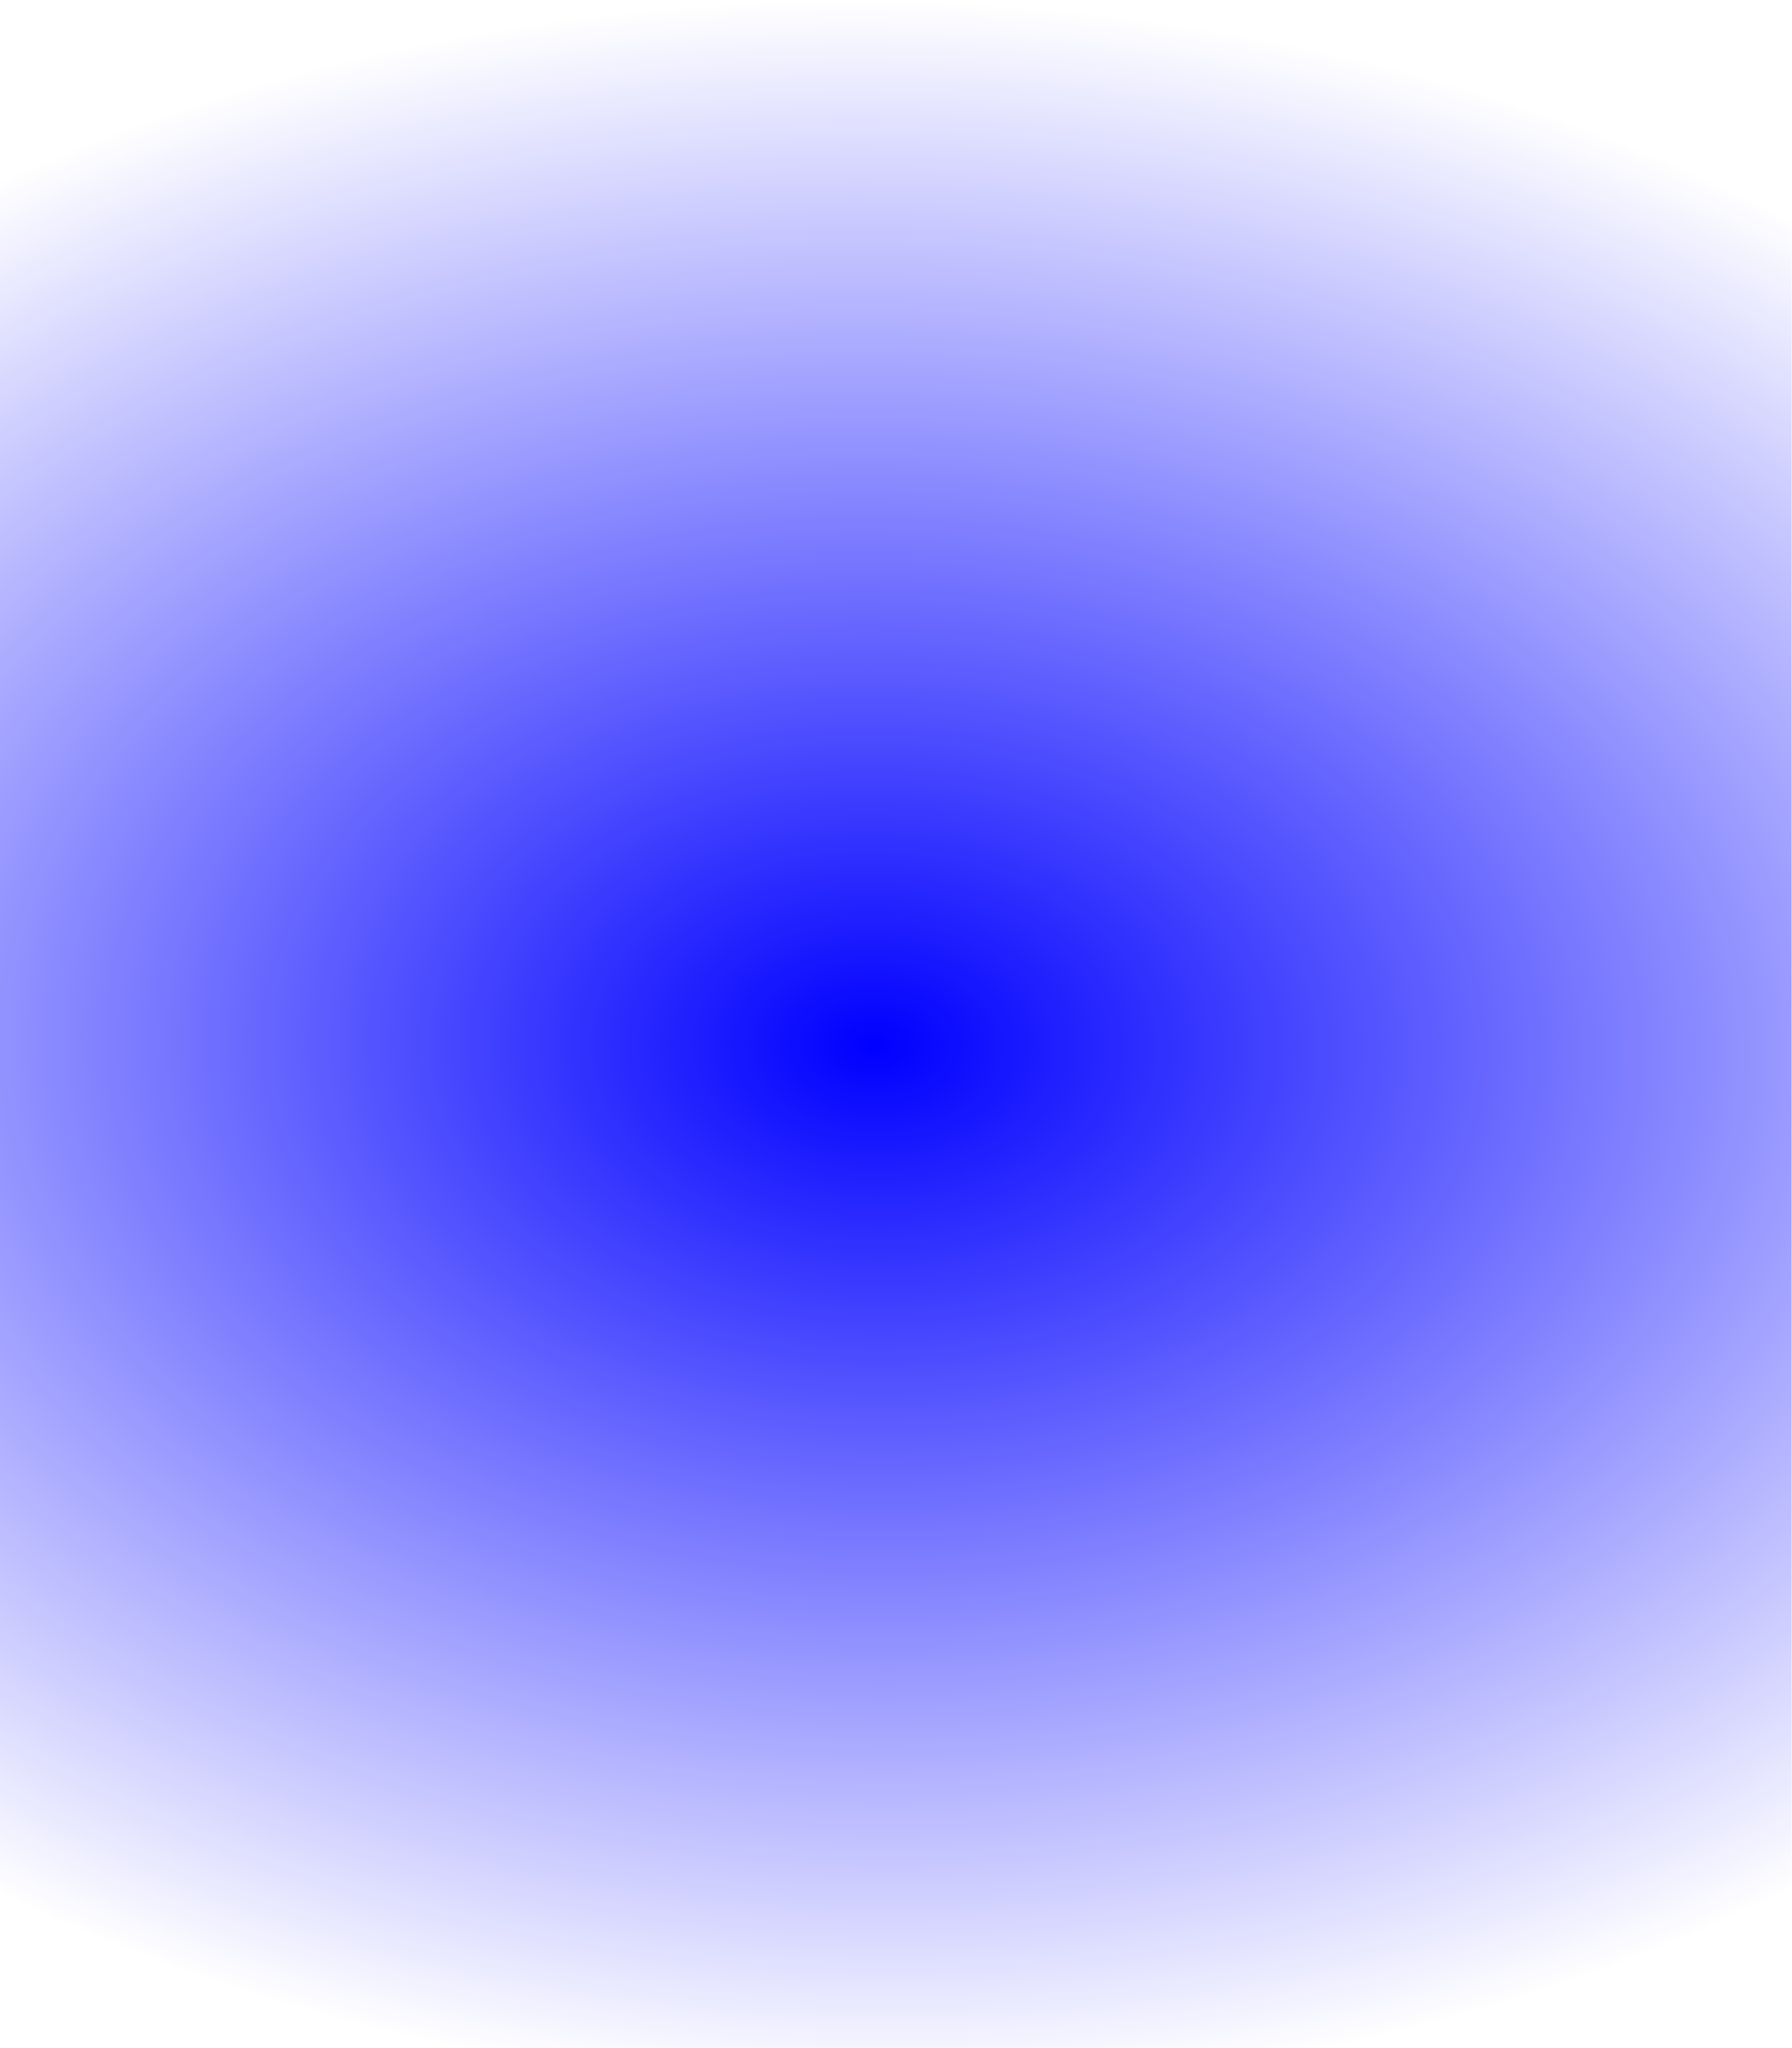
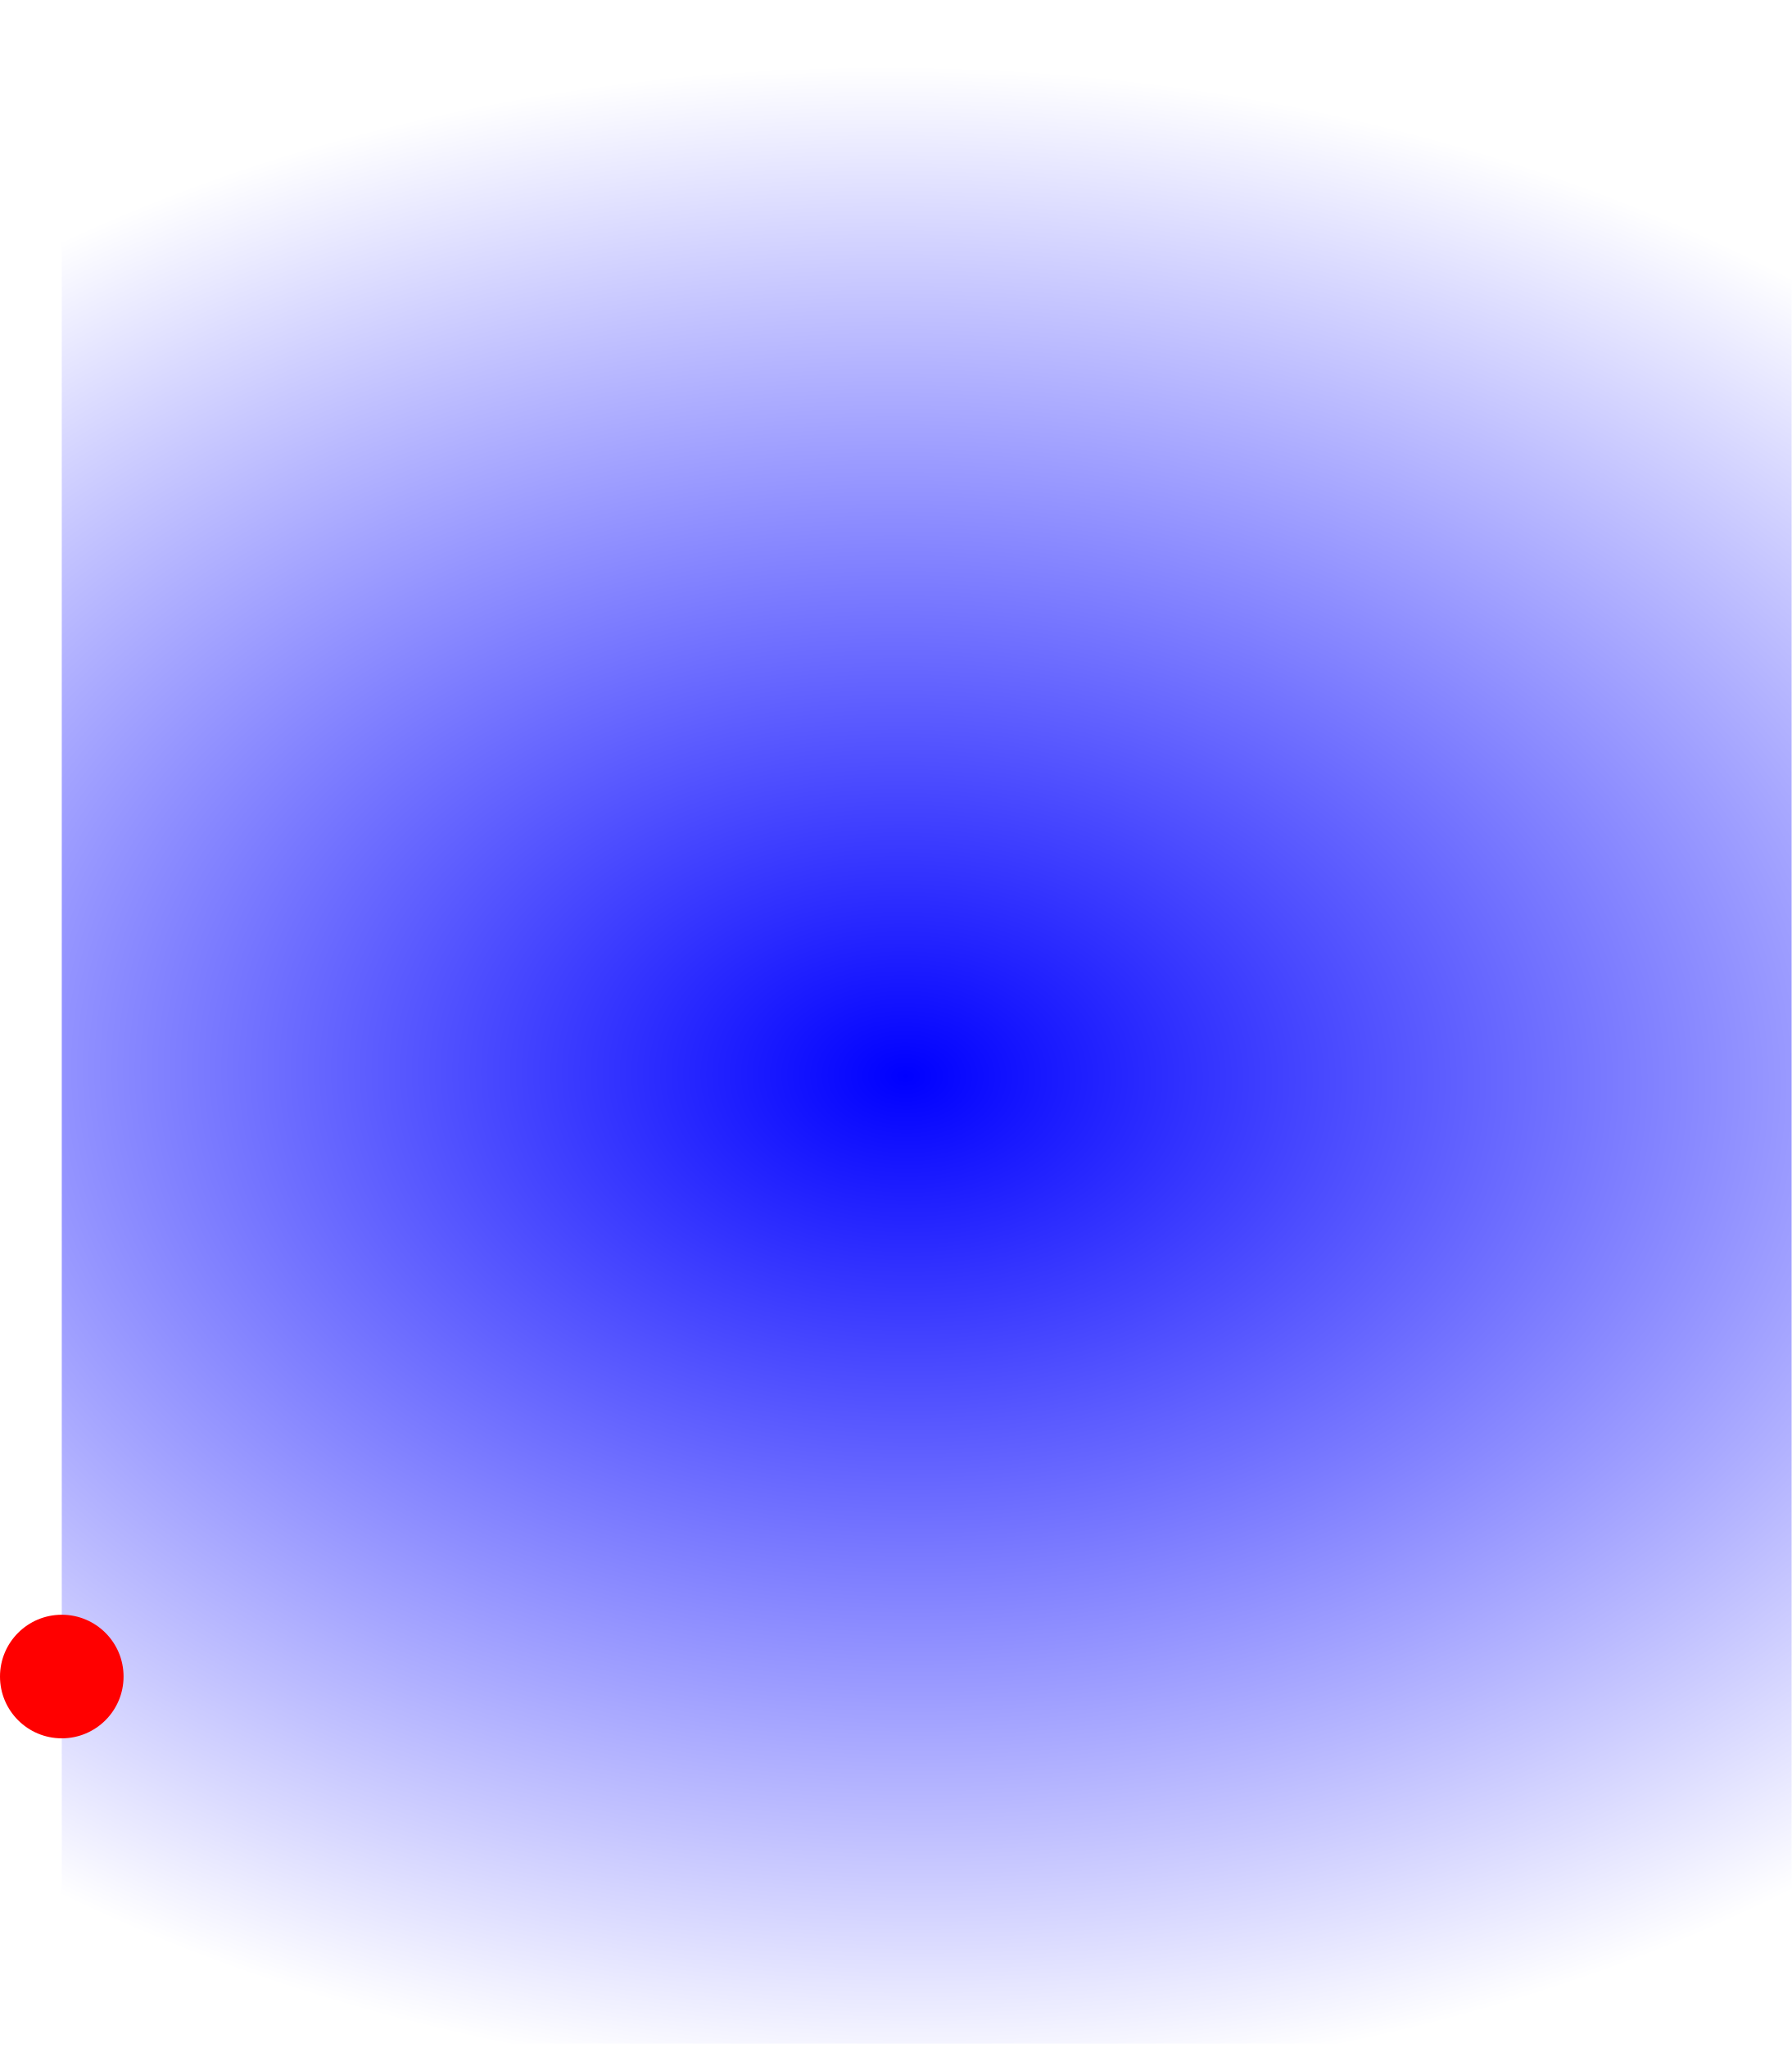
- <svg xmlns="http://www.w3.org/2000/svg" xmlns:xlink="http://www.w3.org/1999/xlink" width="1400mm" height="1600mm" viewBox="0 0 1400 1600" version="1.1" id="svg8">
+ <svg xmlns="http://www.w3.org/2000/svg" xmlns:xlink="http://www.w3.org/1999/xlink" width="1400mm" height="1600mm" viewBox="-50 -50 1450 1650" version="1.1" id="svg8">
  <defs id="defs2">
    <linearGradient id="linearGradient4524">
      <stop style="stop-color:#0000ff;stop-opacity:1;" offset="0" id="stop4520" />
      <stop style="stop-color:#0000ff;stop-opacity:0;" offset="1" id="stop4522" />
    </linearGradient>
    <radialGradient xlink:href="#linearGradient4524" id="radialGradient4526" cx="682.895" cy="-488.033" fx="682.895" fy="-488.033" r="700" gradientTransform="matrix(1.70229,0.02965541,-0.02033529,1.167293,-489.5142,63.53133)" gradientUnits="userSpaceOnUse" />
  </defs>
  <g id="layer1" transform="translate(0,1303)">
    <rect style="fill:url(#radialGradient4526);stroke-width:0.265;fill-opacity:1;opacity:1" id="track1" width="1400" height="1600" x="0" y="-1303" />
+     <circle style="opacity:1;vector-effect:none;fill:#ff0000;fill-opacity:1;fill-rule:evenodd;stroke:none;stroke-width:5;stroke-linecap:round;stroke-linejoin:miter;stroke-miterlimit:4;stroke-dasharray:none;stroke-dashoffset:0;stroke-opacity:1" id="tag" cx="0" cy="0" r="50" />
  </g>
</svg>
